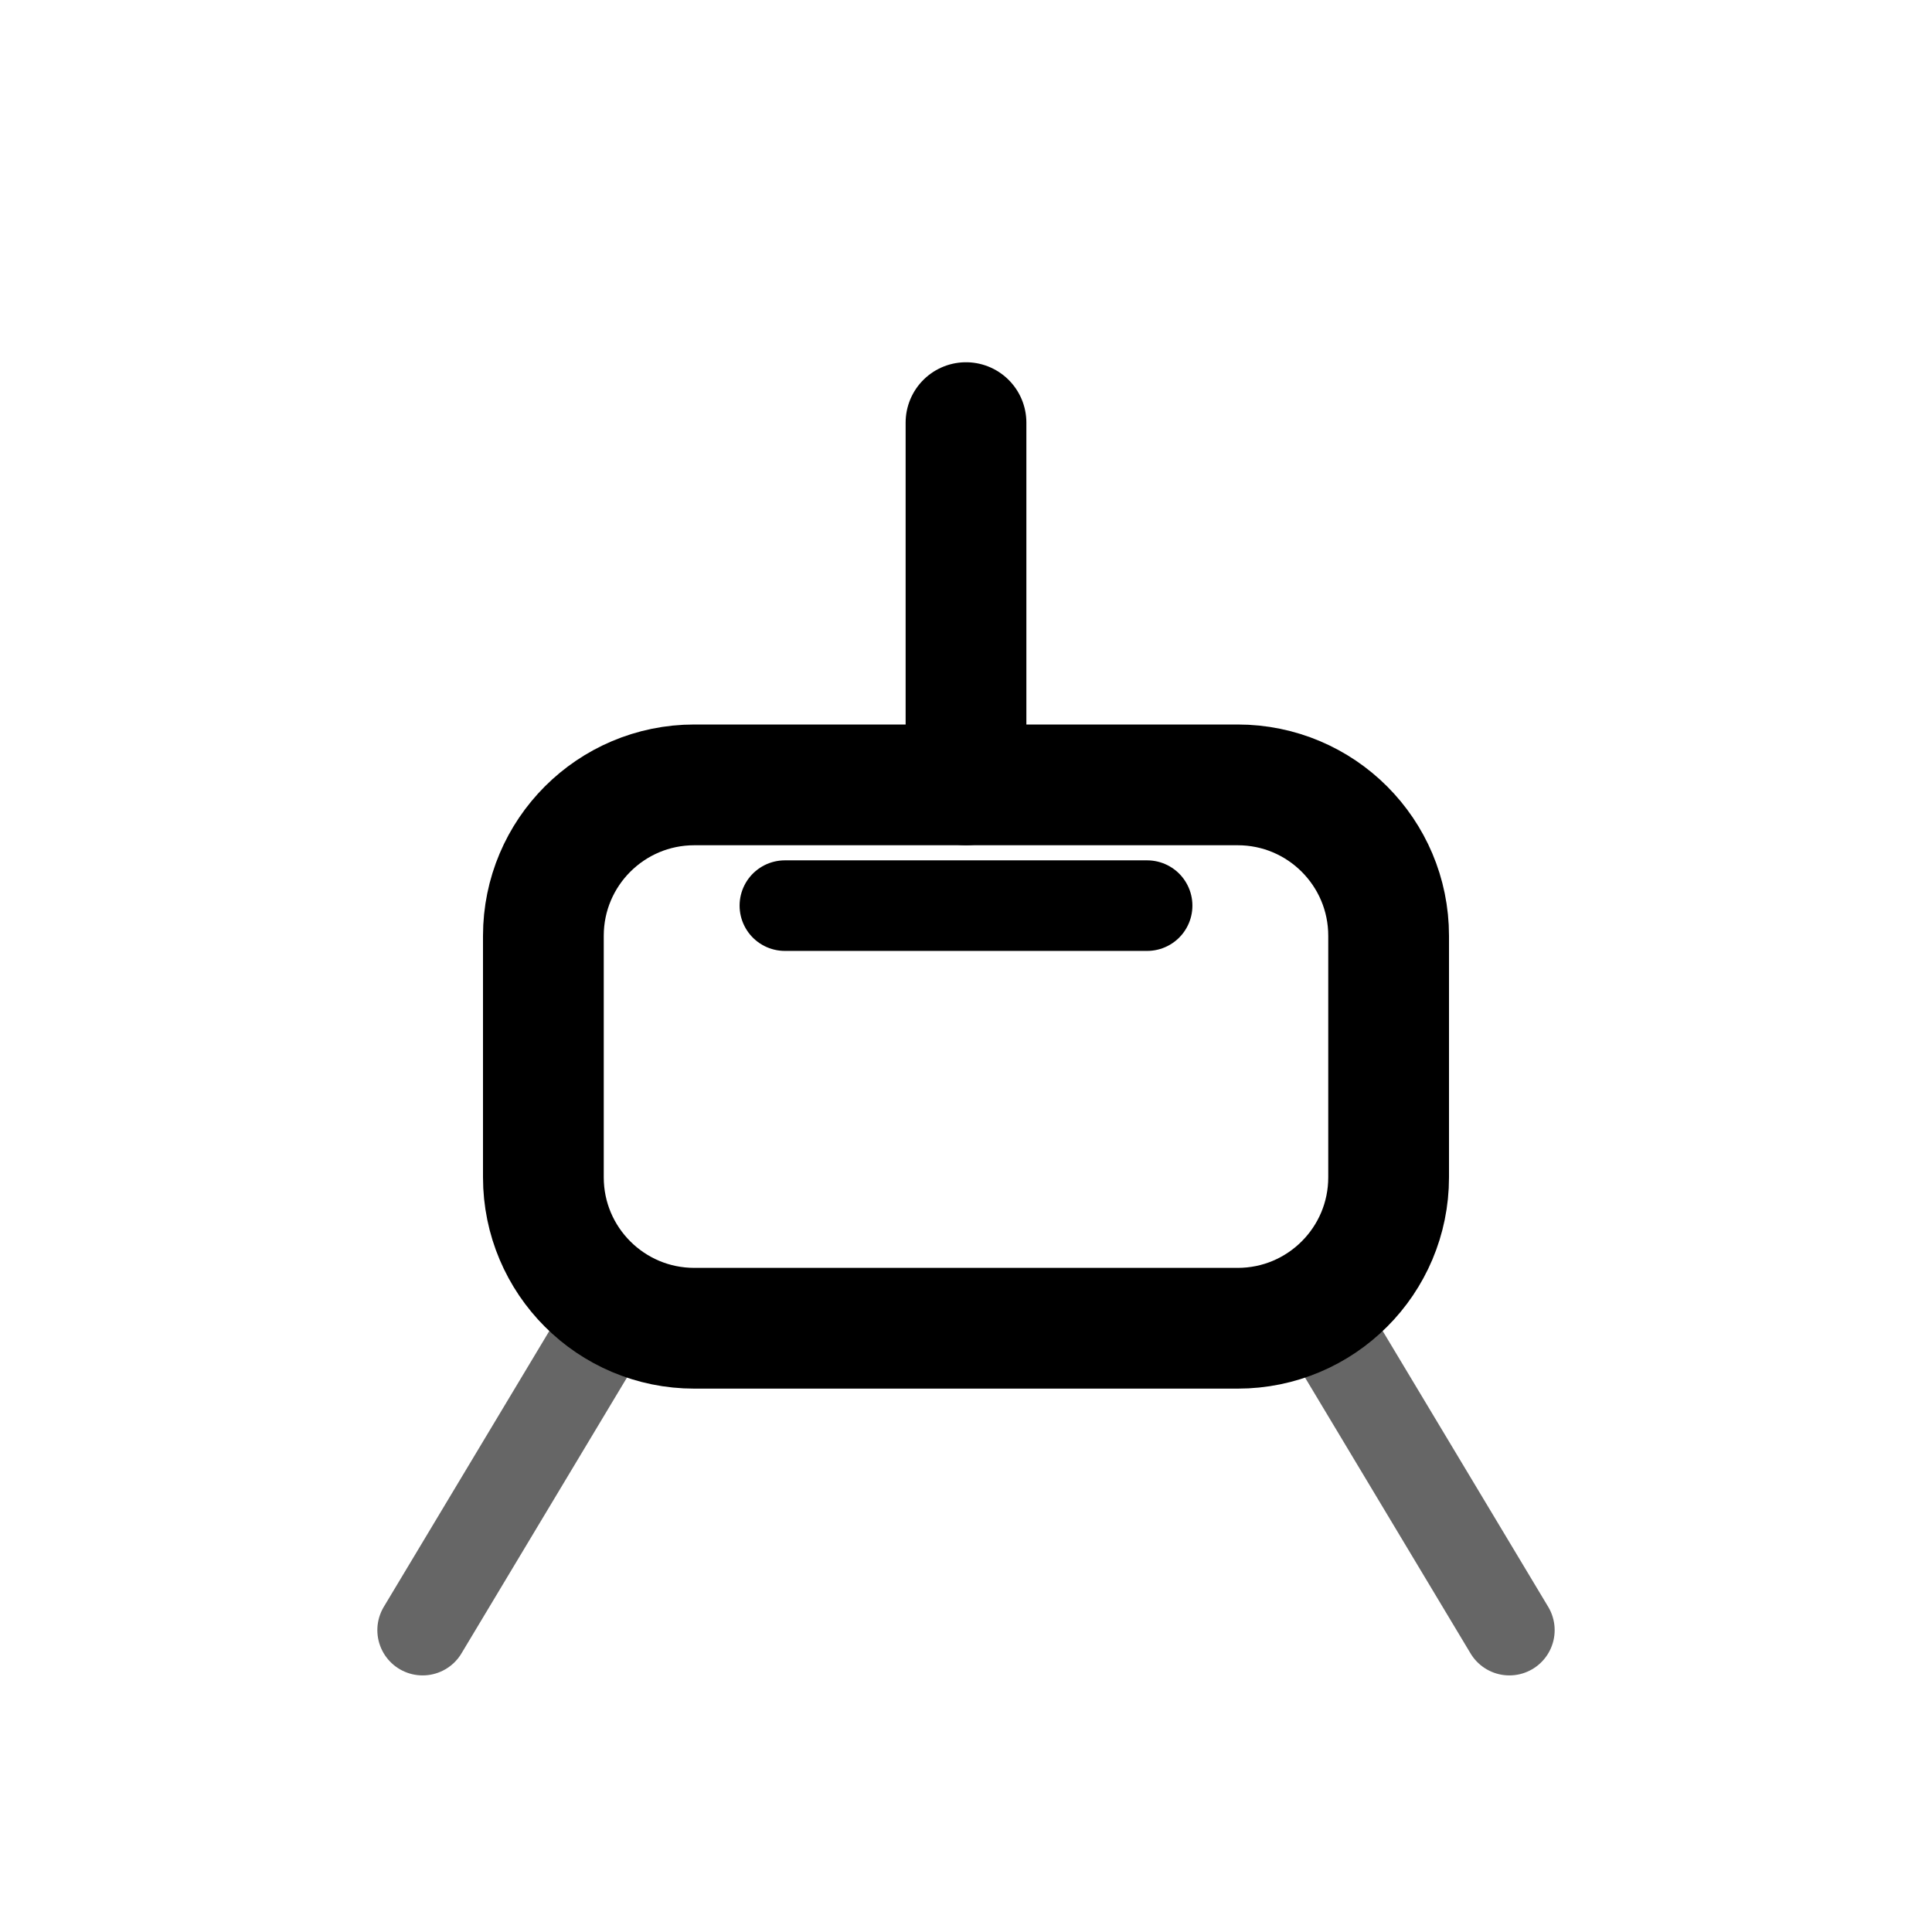
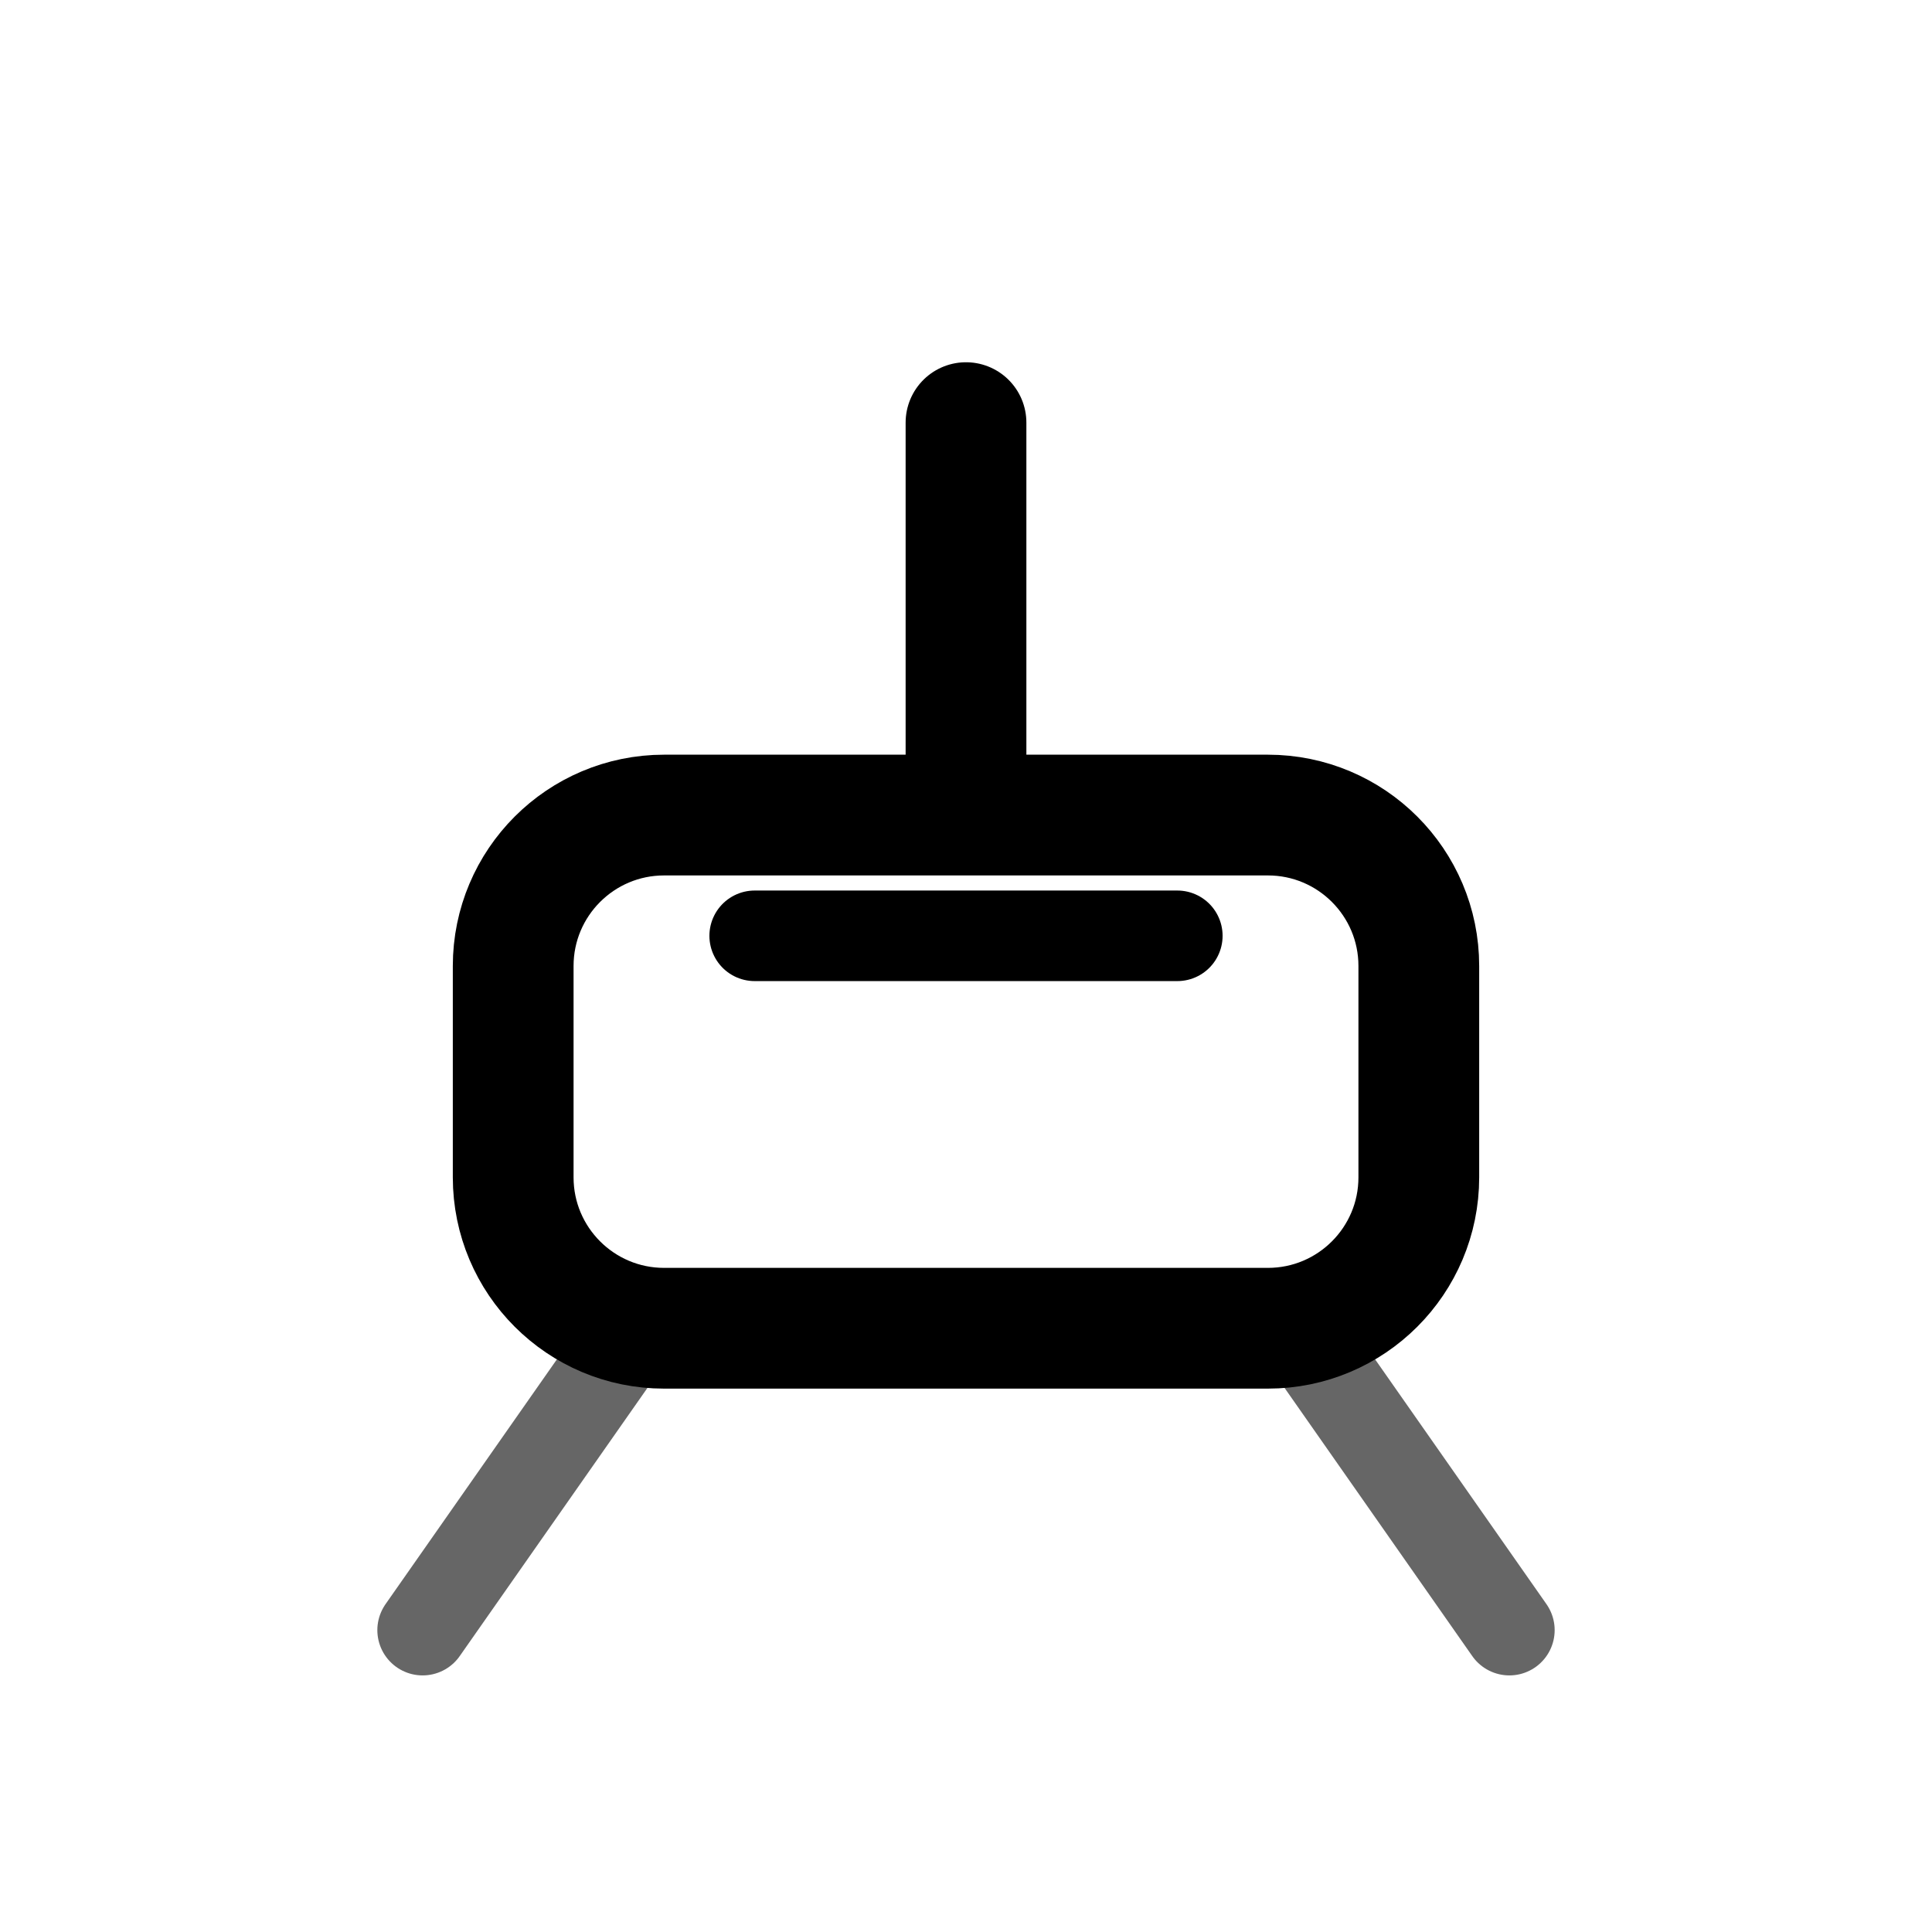
<svg xmlns="http://www.w3.org/2000/svg" viewBox="0 0 128 128" aria-hidden="true" role="img">
-   <rect x="36" y="52" width="56" height="36" rx="10" ry="10" fill="none" stroke="currentColor" stroke-width="8" />
-   <path d="M64 28v24" fill="none" stroke="currentColor" stroke-width="8" stroke-linecap="round" />
-   <path d="M40 88l-12 20" fill="none" stroke="currentColor" stroke-width="6" stroke-linecap="round" opacity="0.6" />
-   <path d="M88 88l12 20" fill="none" stroke="currentColor" stroke-width="6" stroke-linecap="round" opacity="0.6" />
-   <path d="M52 60h24" fill="none" stroke="currentColor" stroke-width="6" stroke-linecap="round" />
+   <rect x="34" y="54" width="60" height="34" rx="10" ry="10" fill="none" stroke="currentColor" stroke-width="8" />
+   <path d="M64 28v22" fill="none" stroke="currentColor" stroke-width="8" stroke-linecap="round" />
+   <path d="M42 88l-14 20" fill="none" stroke="currentColor" stroke-width="6" stroke-linecap="round" opacity="0.6" />
+   <path d="M86 88l14 20" fill="none" stroke="currentColor" stroke-width="6" stroke-linecap="round" opacity="0.6" />
+   <path d="M50 62h28" fill="none" stroke="currentColor" stroke-width="6" stroke-linecap="round" />
</svg>
